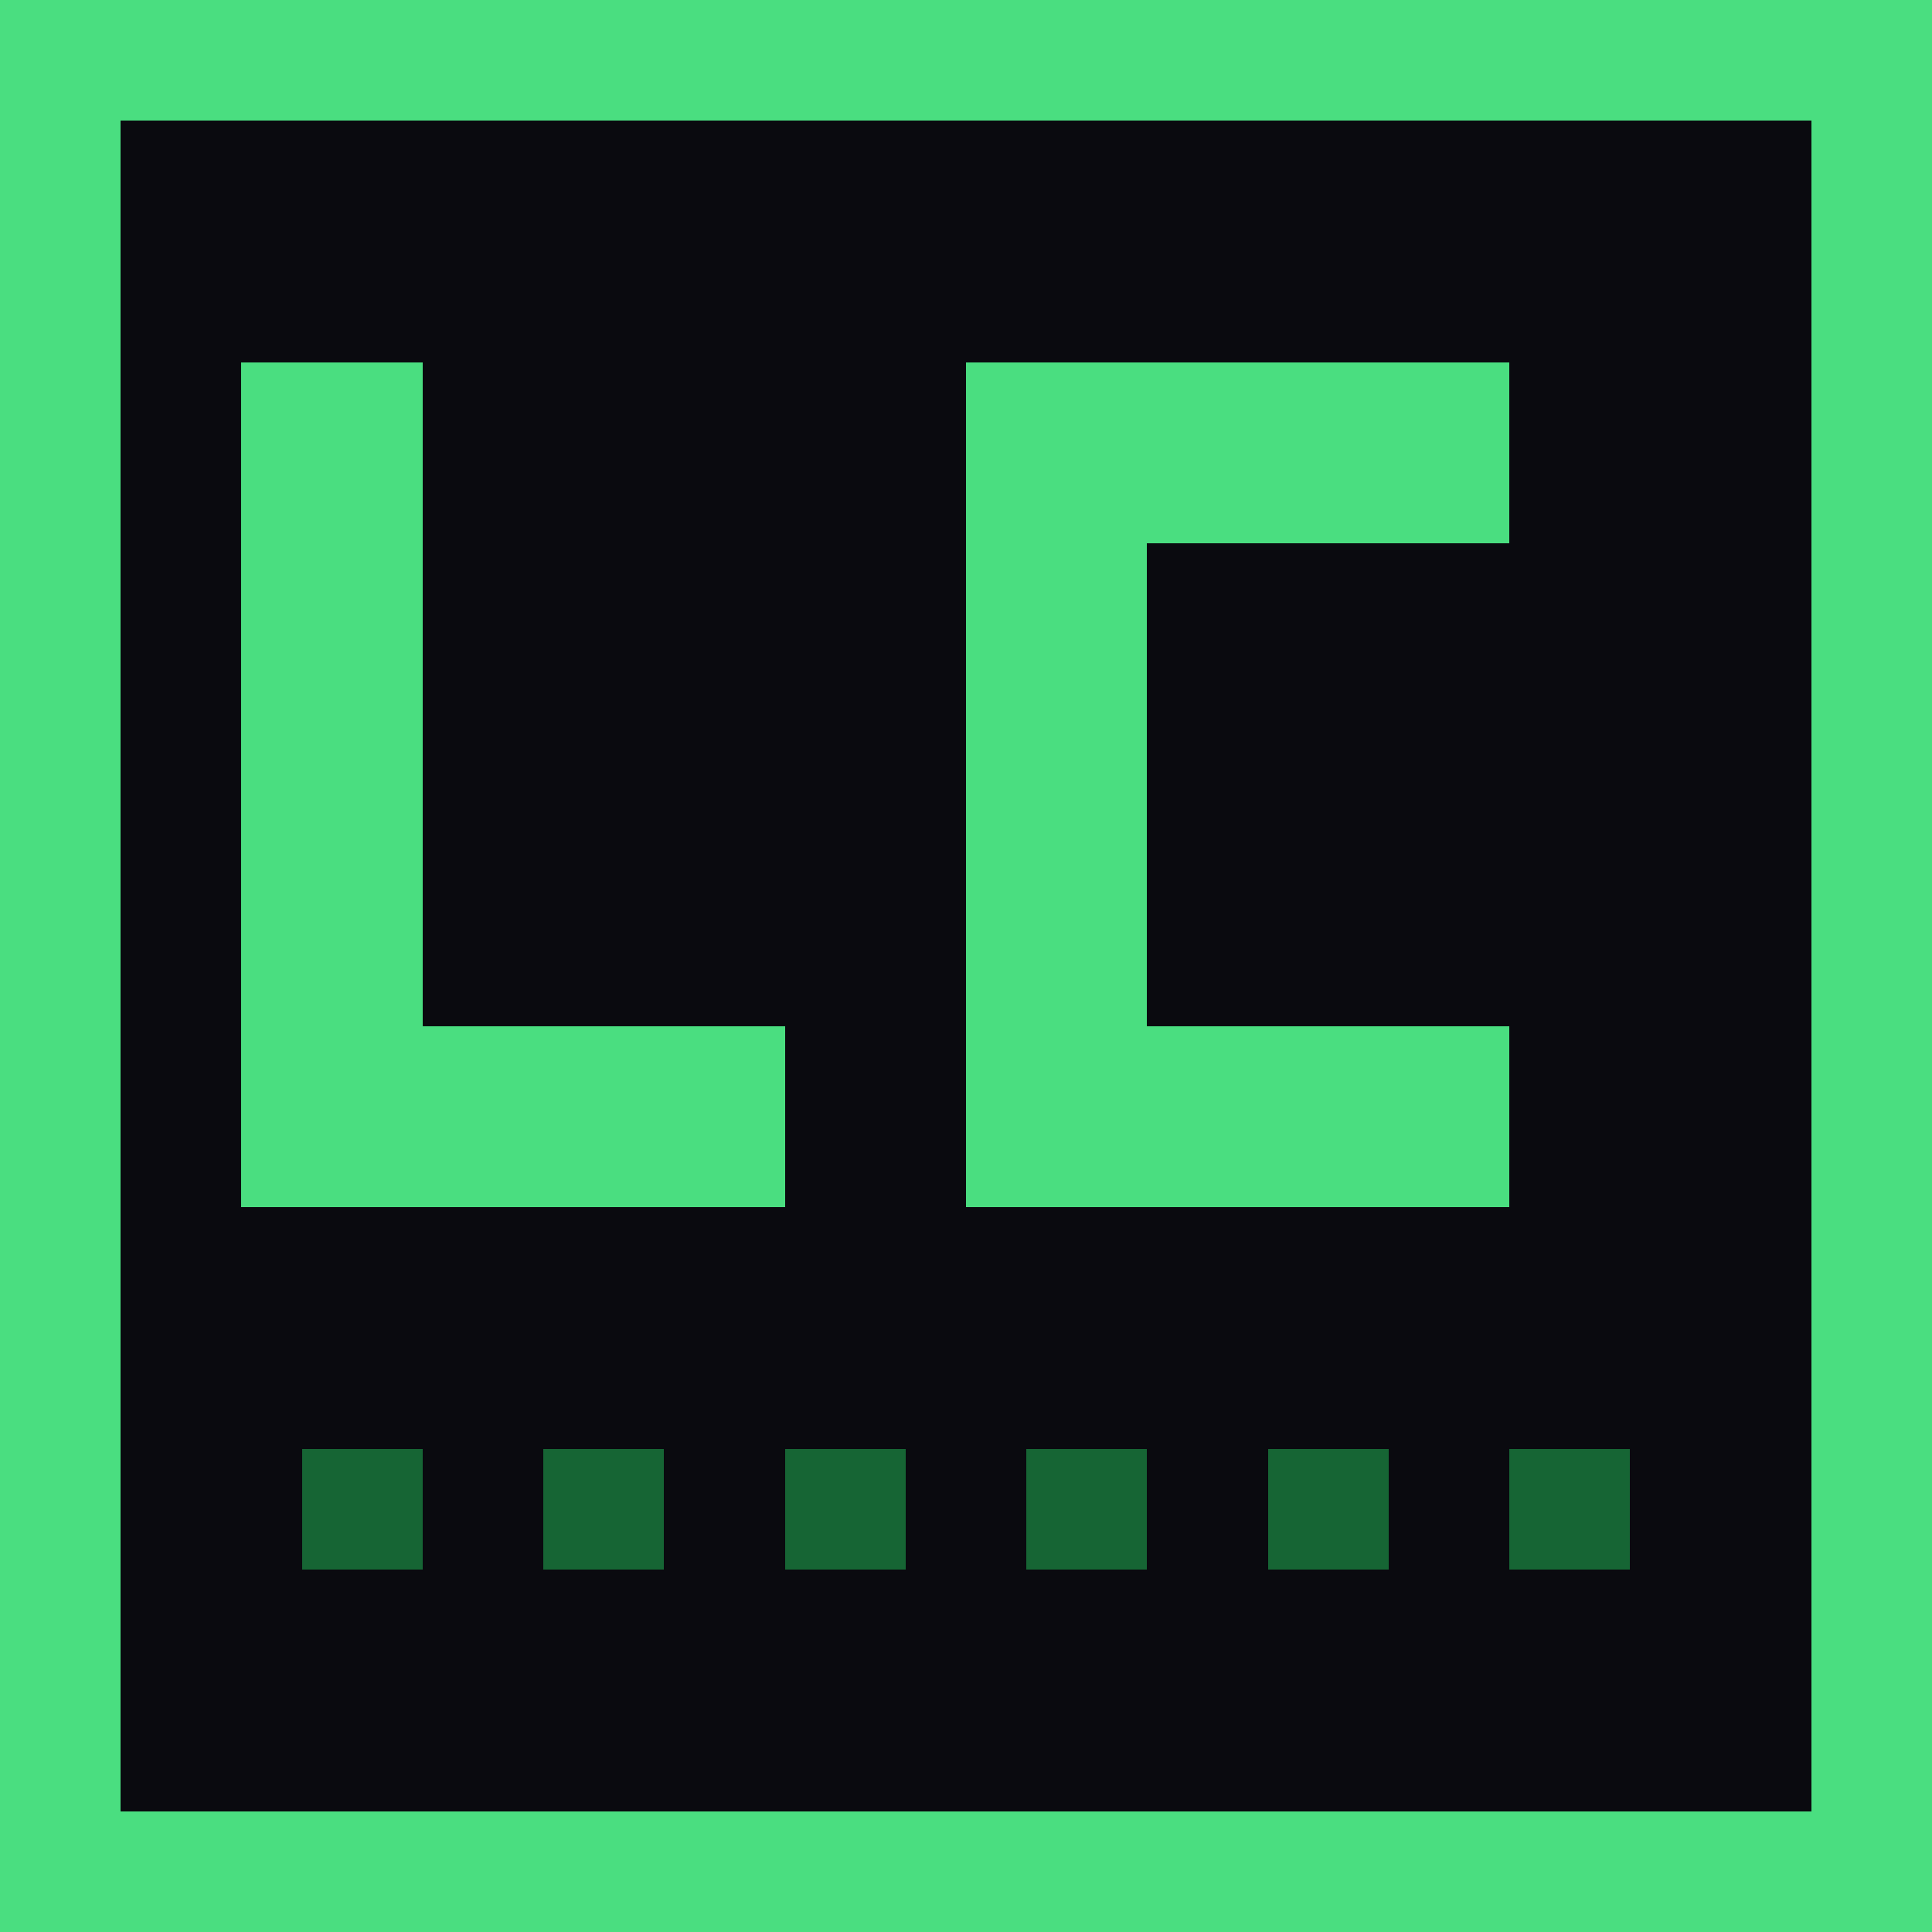
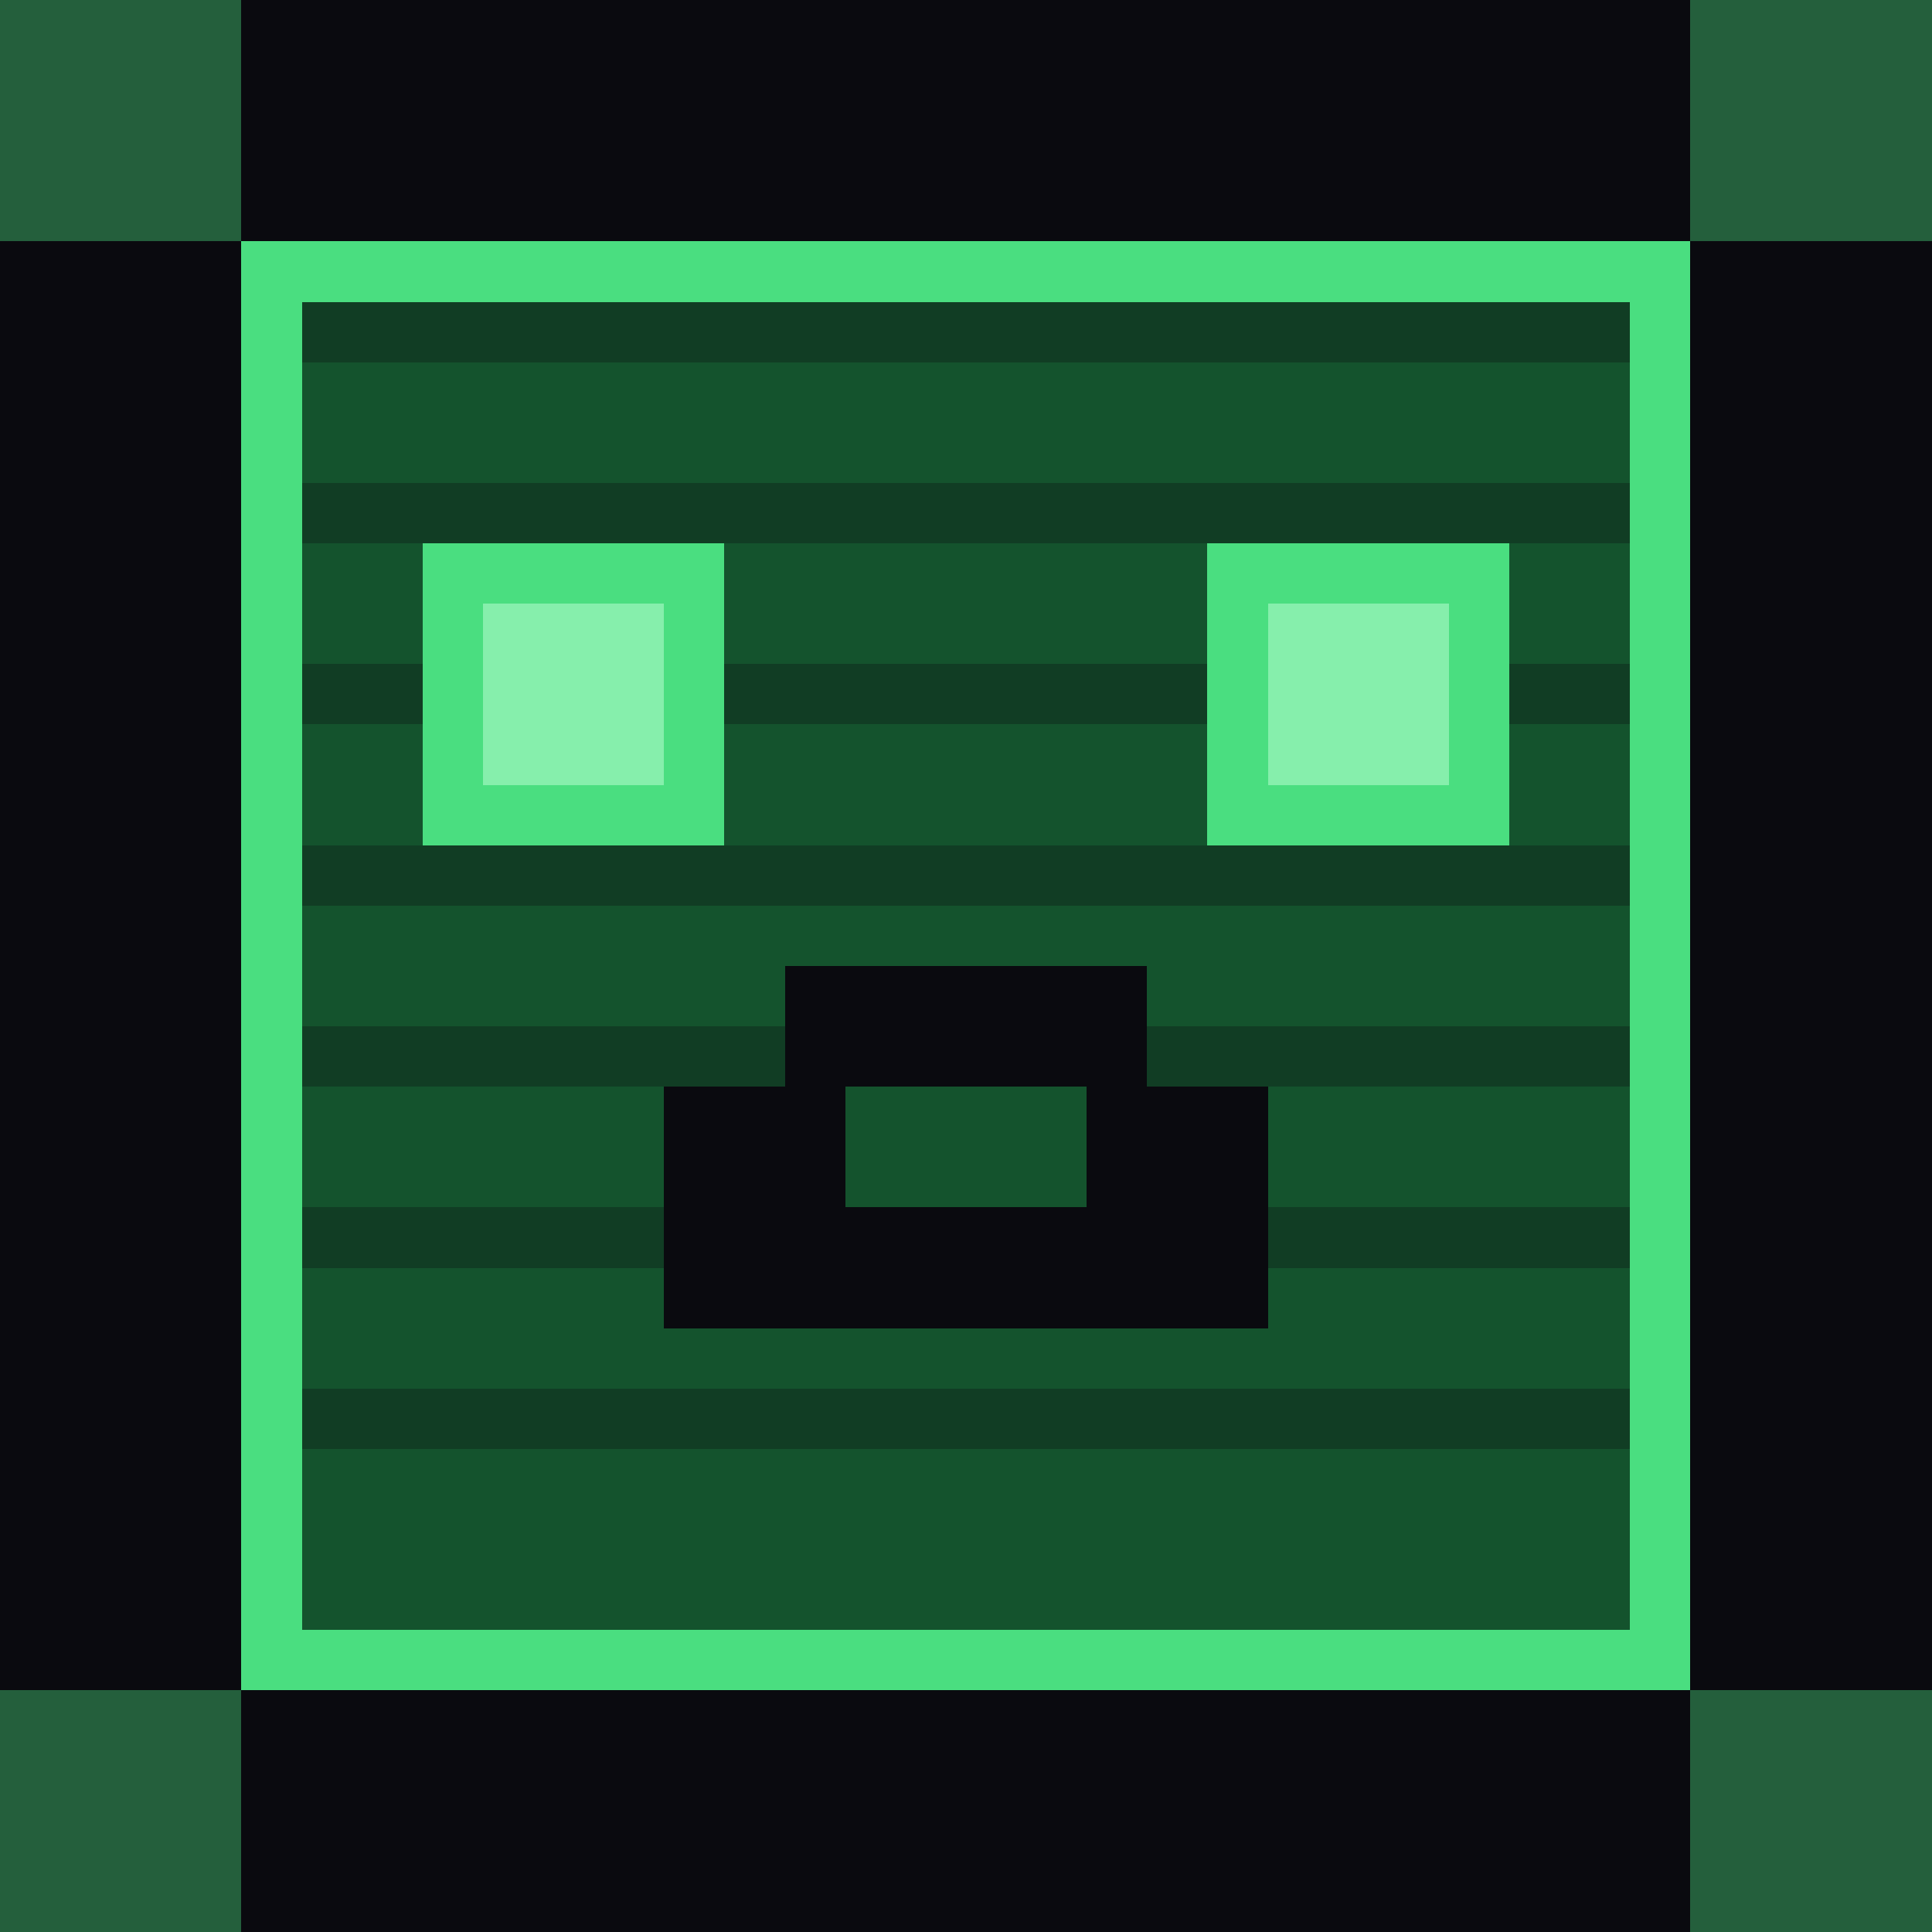
<svg xmlns="http://www.w3.org/2000/svg" viewBox="0 0 32 32" shape-rendering="crispEdges">
  <rect width="32" height="32" fill="#0a0a0f" />
-   <rect x="0" y="0" width="32" height="2" fill="#4ade80" />
-   <rect x="0" y="30" width="32" height="2" fill="#4ade80" />
-   <rect x="0" y="0" width="2" height="32" fill="#4ade80" />
-   <rect x="30" y="0" width="2" height="32" fill="#4ade80" />
-   <rect x="4" y="6" width="3" height="14" fill="#4ade80" />
-   <rect x="4" y="17" width="9" height="3" fill="#4ade80" />
-   <rect x="16" y="6" width="9" height="3" fill="#4ade80" />
-   <rect x="16" y="17" width="9" height="3" fill="#4ade80" />
-   <rect x="16" y="6" width="3" height="14" fill="#4ade80" />
-   <rect x="5" y="24" width="2" height="2" fill="#166534" />
-   <rect x="9" y="24" width="2" height="2" fill="#166534" />
-   <rect x="13" y="24" width="2" height="2" fill="#166534" />
-   <rect x="17" y="24" width="2" height="2" fill="#166534" />
-   <rect x="21" y="24" width="2" height="2" fill="#166534" />
-   <rect x="25" y="24" width="2" height="2" fill="#166534" />
+   <rect x="4" y="4" width="24" height="24" fill="#14532d" />
+   <rect x="4" y="5" width="24" height="1" fill="#0a0a0f" opacity="0.3" />
+   <rect x="4" y="8" width="24" height="1" fill="#0a0a0f" opacity="0.3" />
+   <rect x="4" y="11" width="24" height="1" fill="#0a0a0f" opacity="0.3" />
+   <rect x="4" y="14" width="24" height="1" fill="#0a0a0f" opacity="0.3" />
+   <rect x="4" y="17" width="24" height="1" fill="#0a0a0f" opacity="0.3" />
+   <rect x="4" y="20" width="24" height="1" fill="#0a0a0f" opacity="0.3" />
+   <rect x="4" y="23" width="24" height="1" fill="#0a0a0f" opacity="0.3" />
+   <rect x="7" y="9" width="5" height="5" fill="#4ade80" />
+   <rect x="8" y="10" width="3" height="3" fill="#86efac" />
+   <rect x="20" y="9" width="5" height="5" fill="#4ade80" />
+   <rect x="21" y="10" width="3" height="3" fill="#86efac" />
+   <rect x="13" y="16" width="6" height="2" fill="#0a0a0f" />
+   <rect x="11" y="18" width="3" height="4" fill="#0a0a0f" />
+   <rect x="18" y="18" width="3" height="4" fill="#0a0a0f" />
+   <rect x="13" y="20" width="6" height="2" fill="#0a0a0f" />
+   <rect x="4" y="4" width="24" height="1" fill="#4ade80" />
+   <rect x="4" y="27" width="24" height="1" fill="#4ade80" />
+   <rect x="4" y="4" width="1" height="24" fill="#4ade80" />
+   <rect x="27" y="4" width="1" height="24" fill="#4ade80" />
+   <rect x="0" y="0" width="4" height="4" fill="#4ade80" opacity="0.4" />
+   <rect x="28" y="0" width="4" height="4" fill="#4ade80" opacity="0.4" />
+   <rect x="0" y="28" width="4" height="4" fill="#4ade80" opacity="0.4" />
+   <rect x="28" y="28" width="4" height="4" fill="#4ade80" opacity="0.4" />
</svg>
